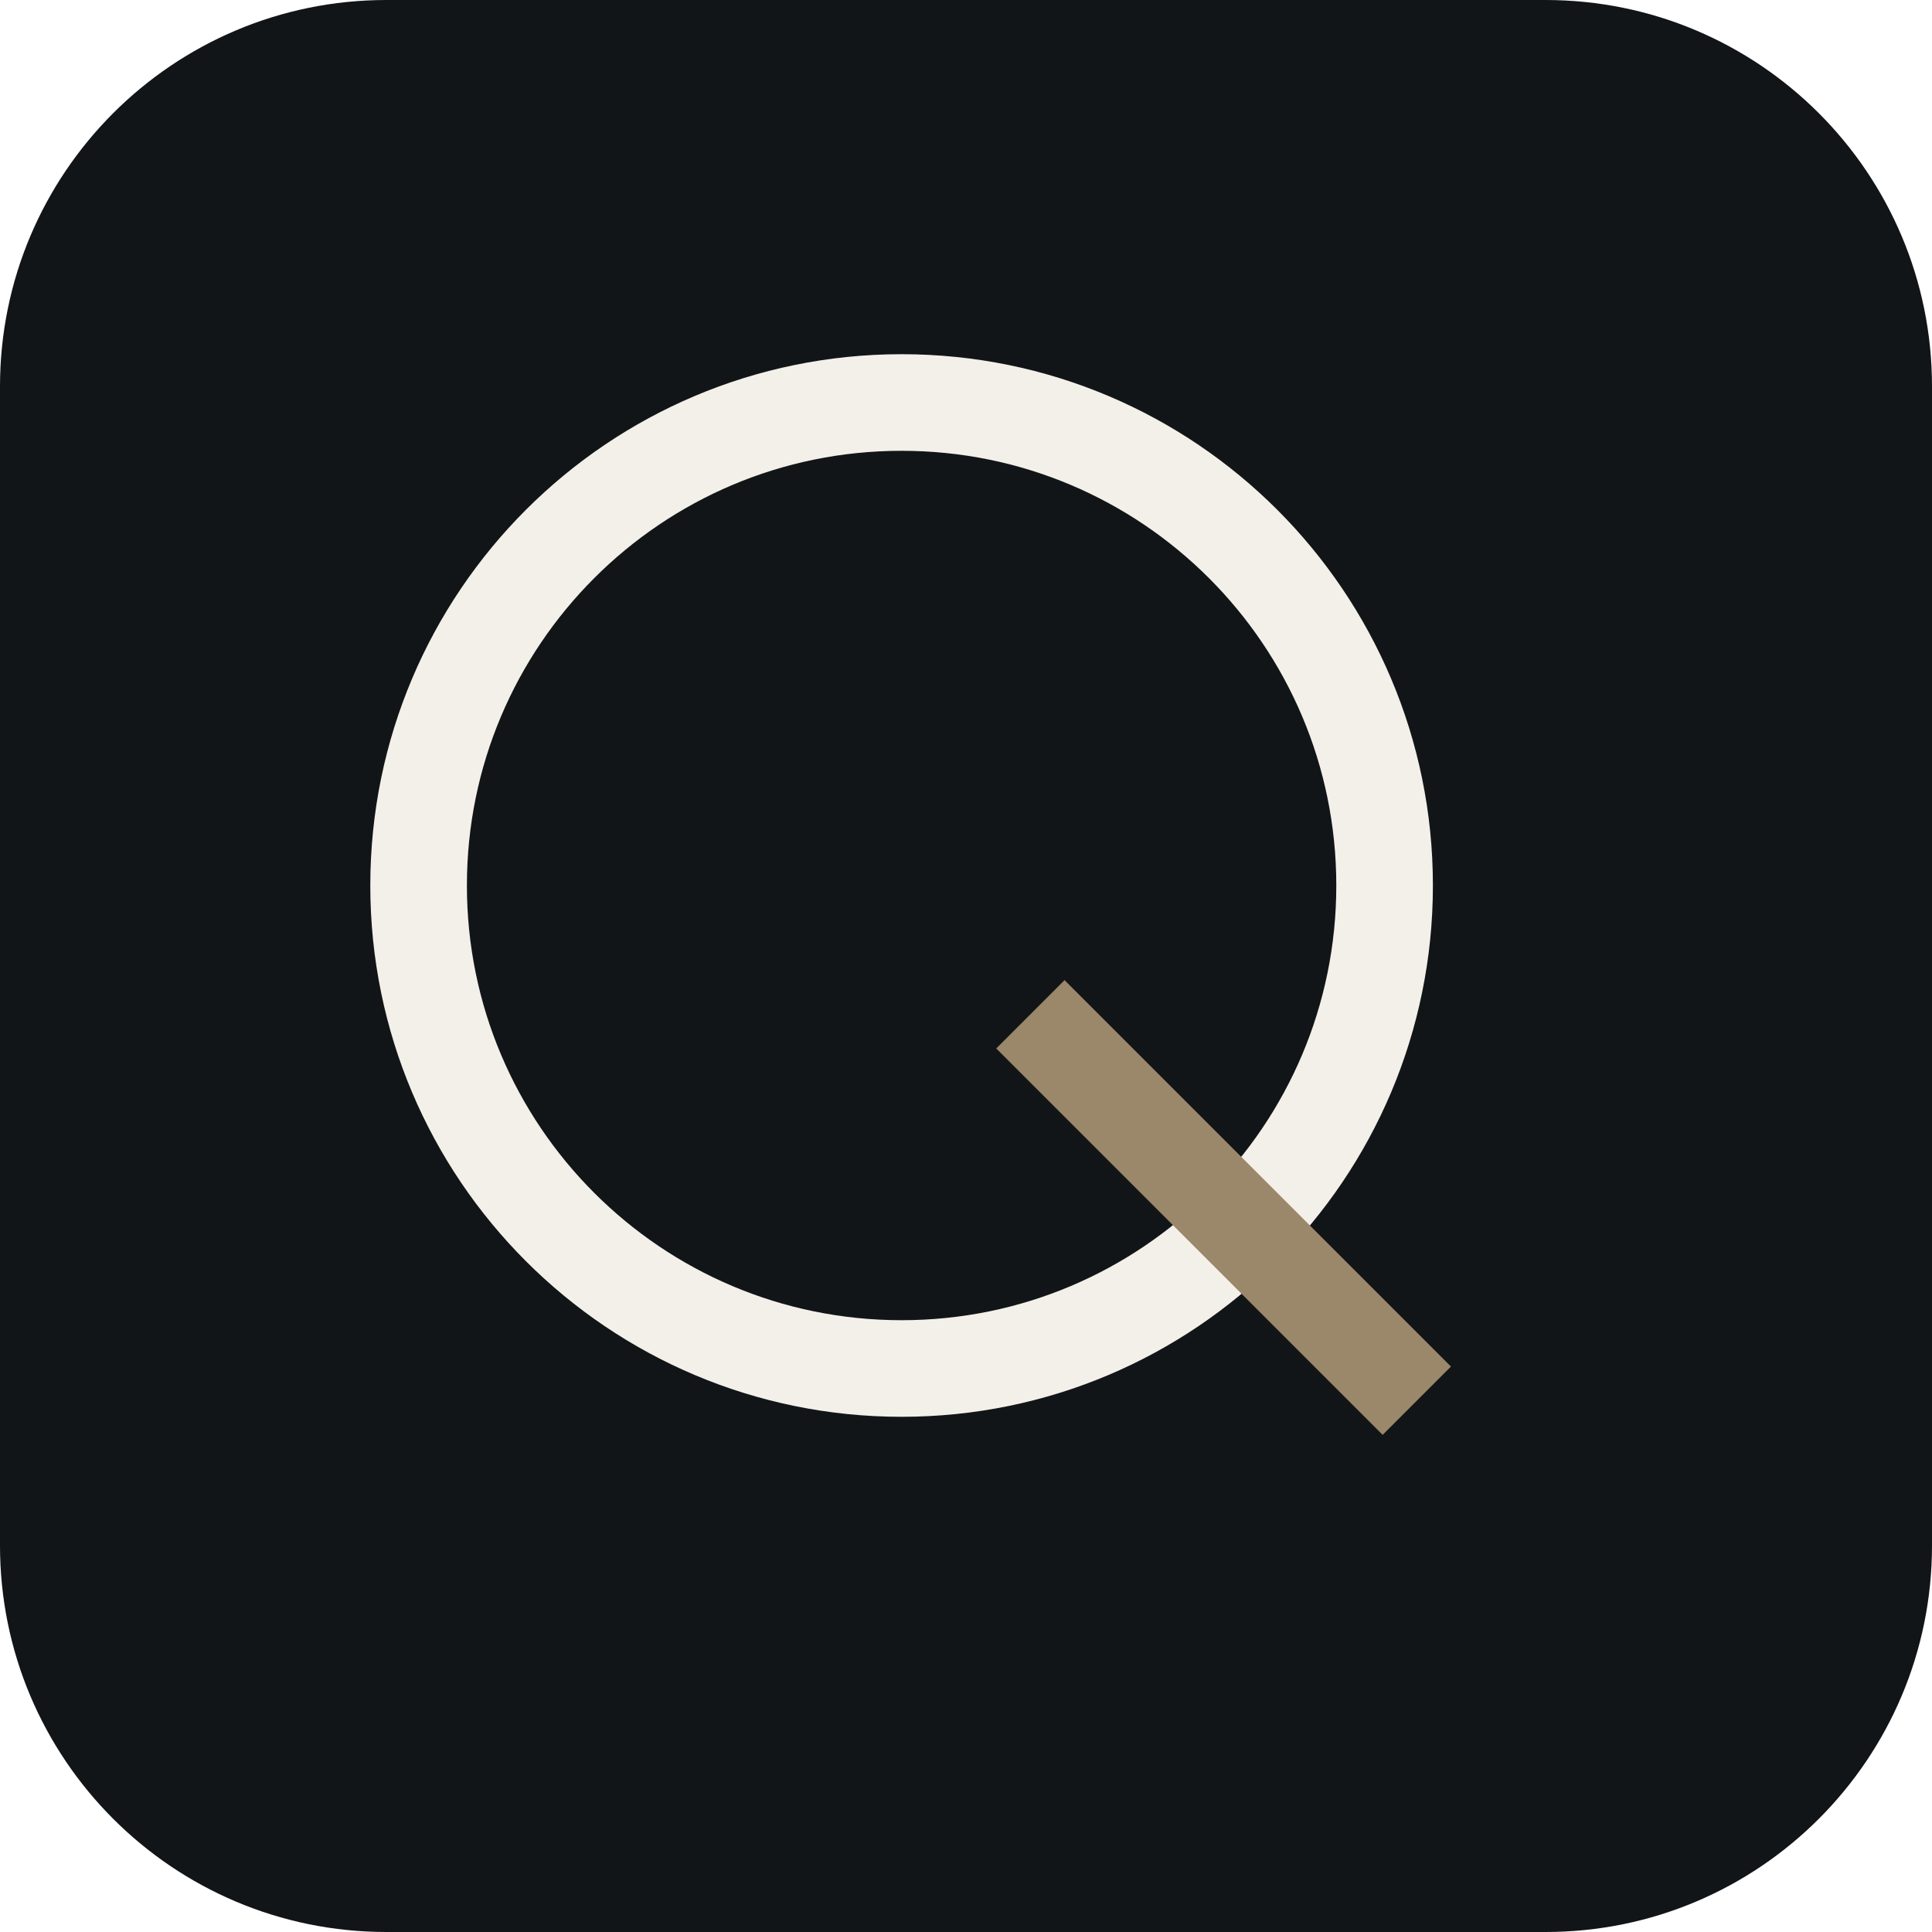
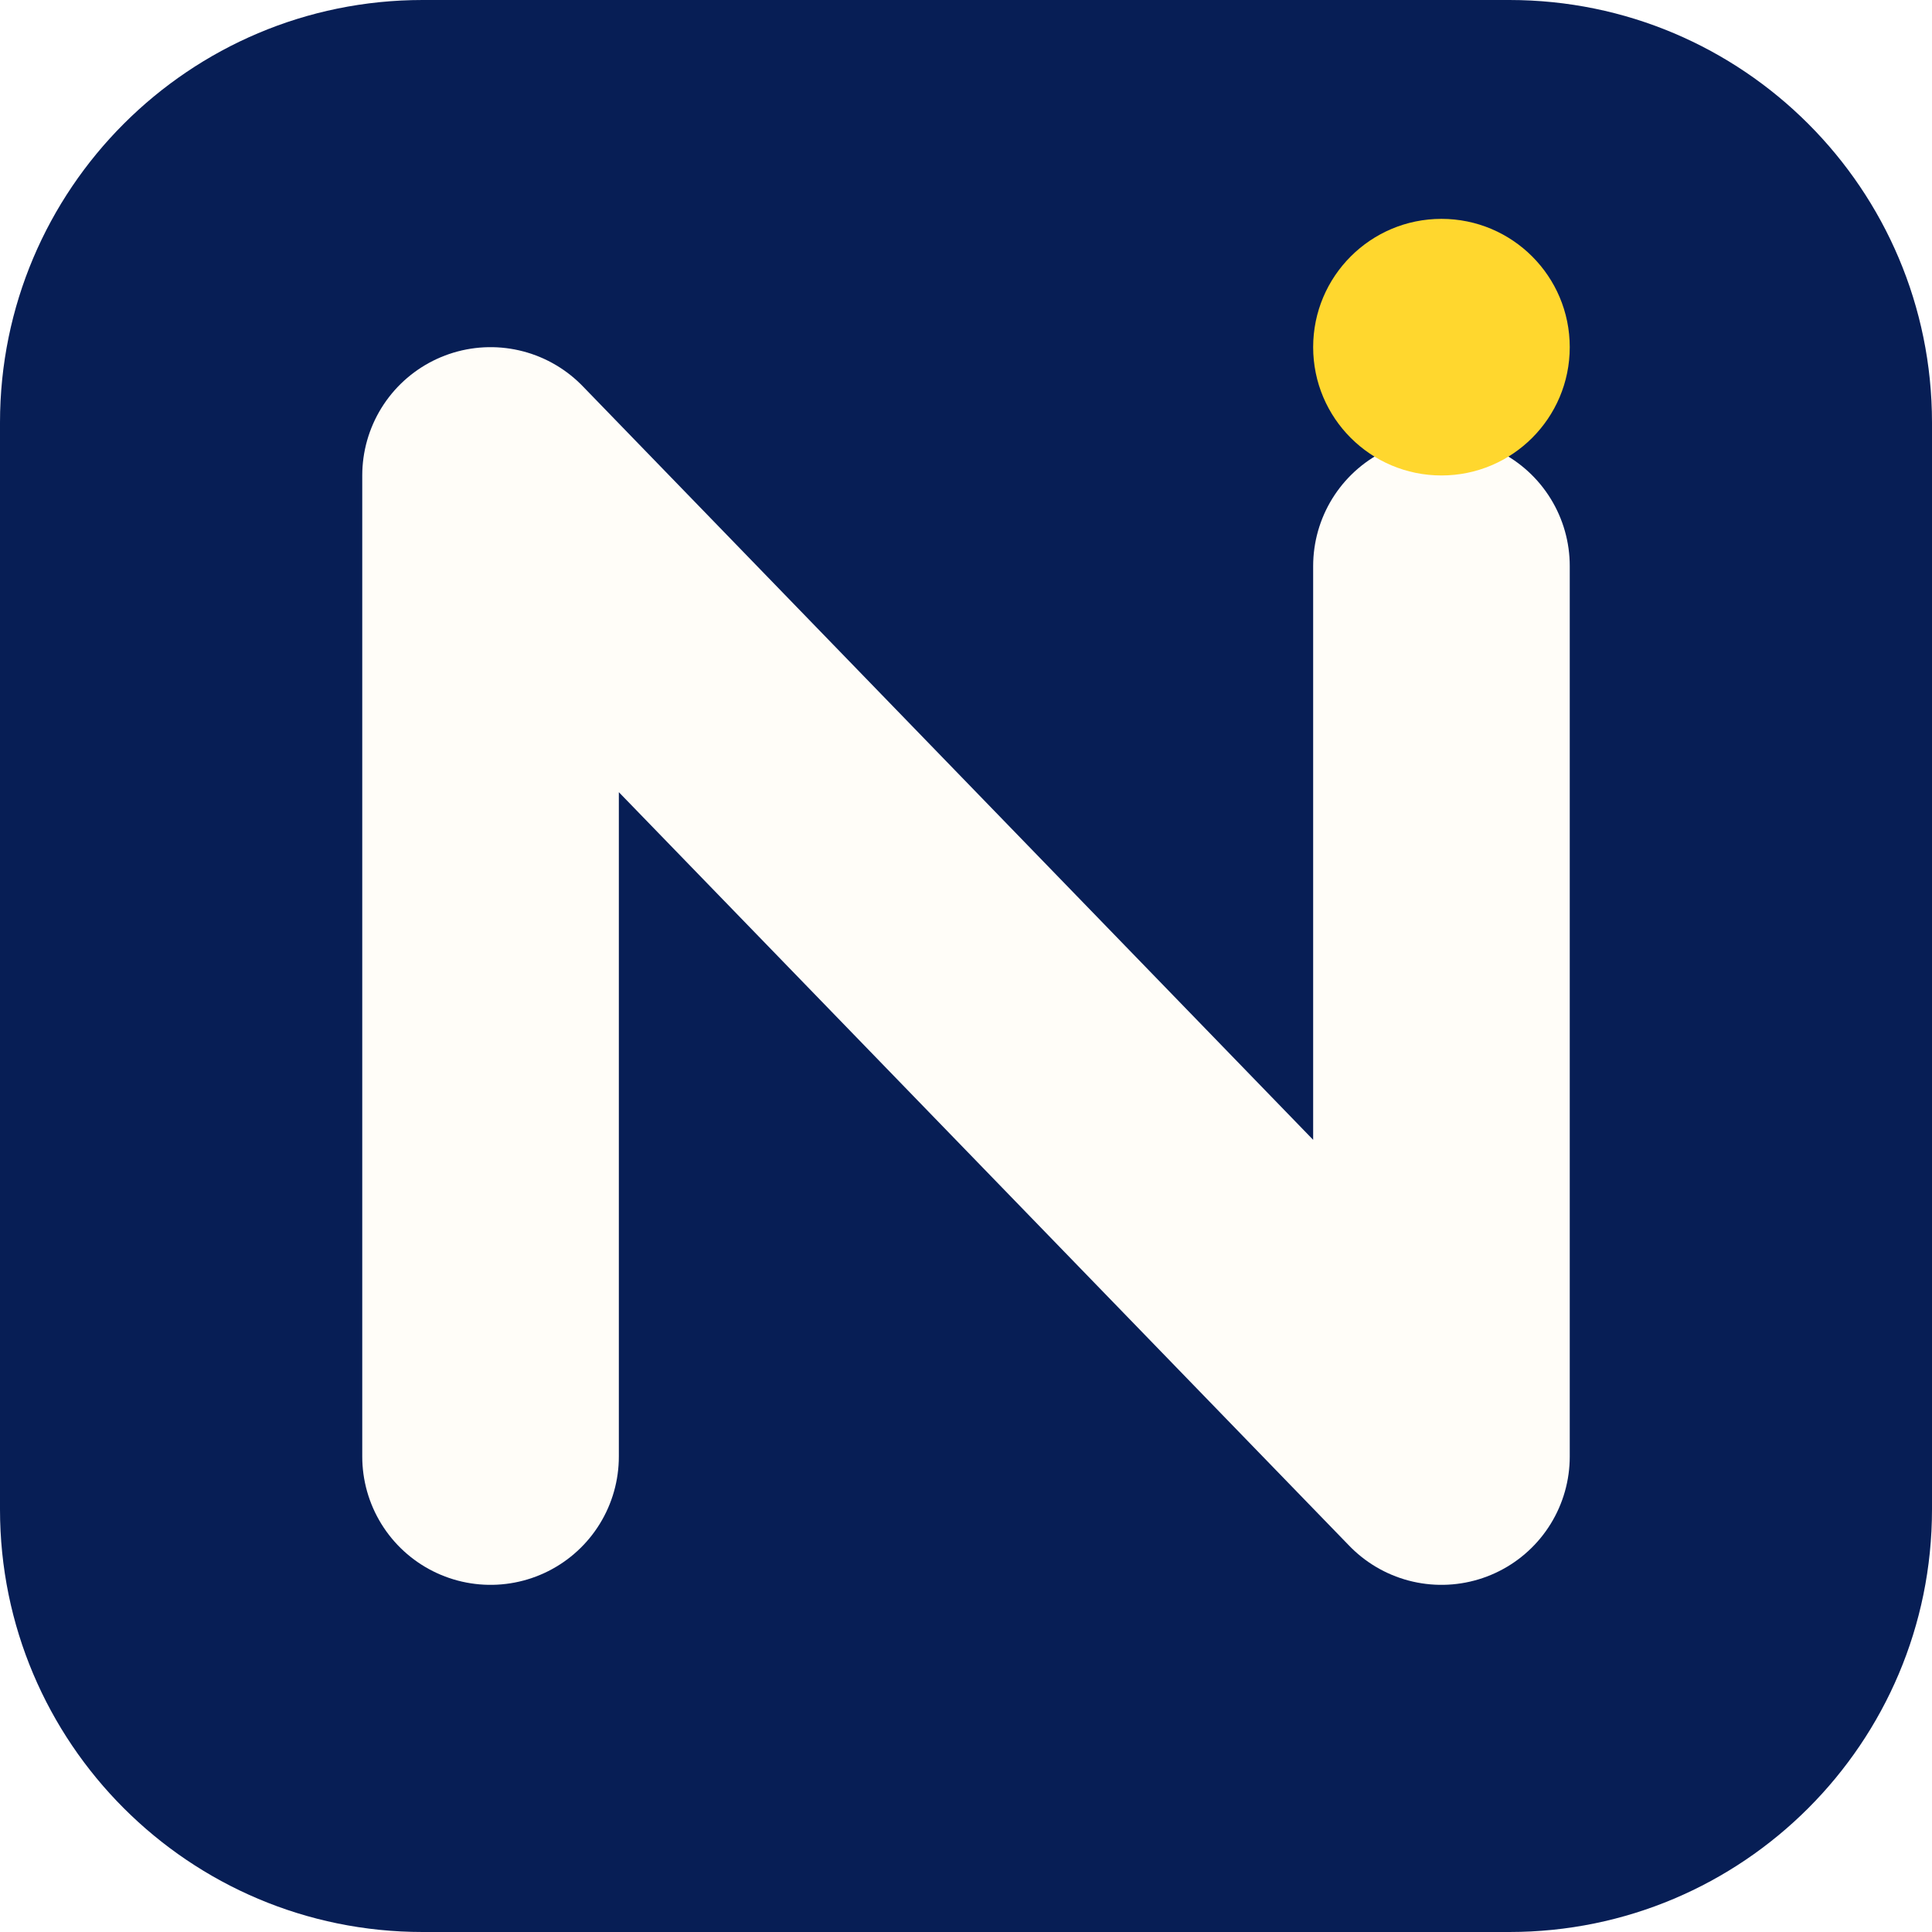
- <svg xmlns="http://www.w3.org/2000/svg" viewBox="0 0 120 120">
-   <rect width="120" height="120" rx="24" fill="#121518" />
-   <g fill="none" stroke-width="6">
-     <circle cx="56" cy="55" r="30" stroke="#F3F0E9" />
-     <line x1="64" y1="63" x2="88" y2="87" stroke="#9B876A" />
-   </g>
+ <svg xmlns="http://www.w3.org/2000/svg" viewBox="0 0 512 512" role="img" aria-label="NEXQORA Travel N Monogramm">
+   <rect width="512" height="512" rx="112" fill="#071E55" />
+   <path d="M130 386V126L382 386V150" fill="none" stroke="#FFFDF8" stroke-width="68" stroke-linecap="round" stroke-linejoin="round" />
+   <circle cx="382" cy="92" r="34" fill="#FFD72E" />
</svg>
